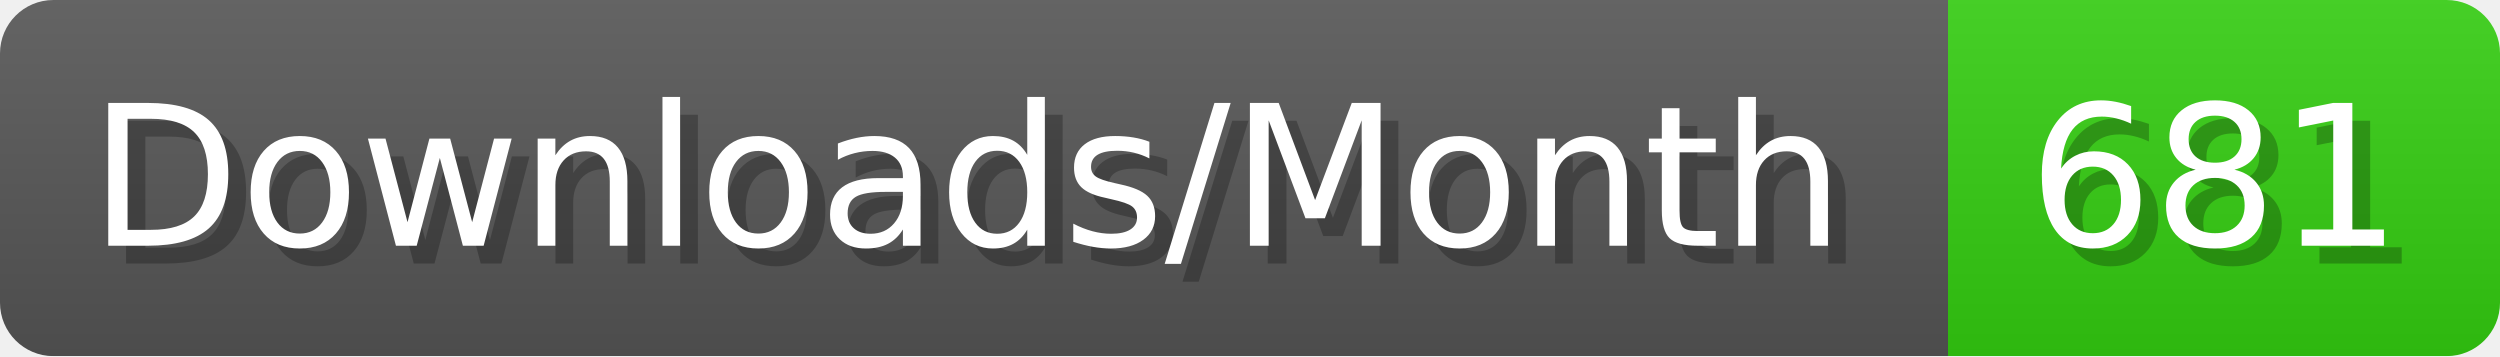
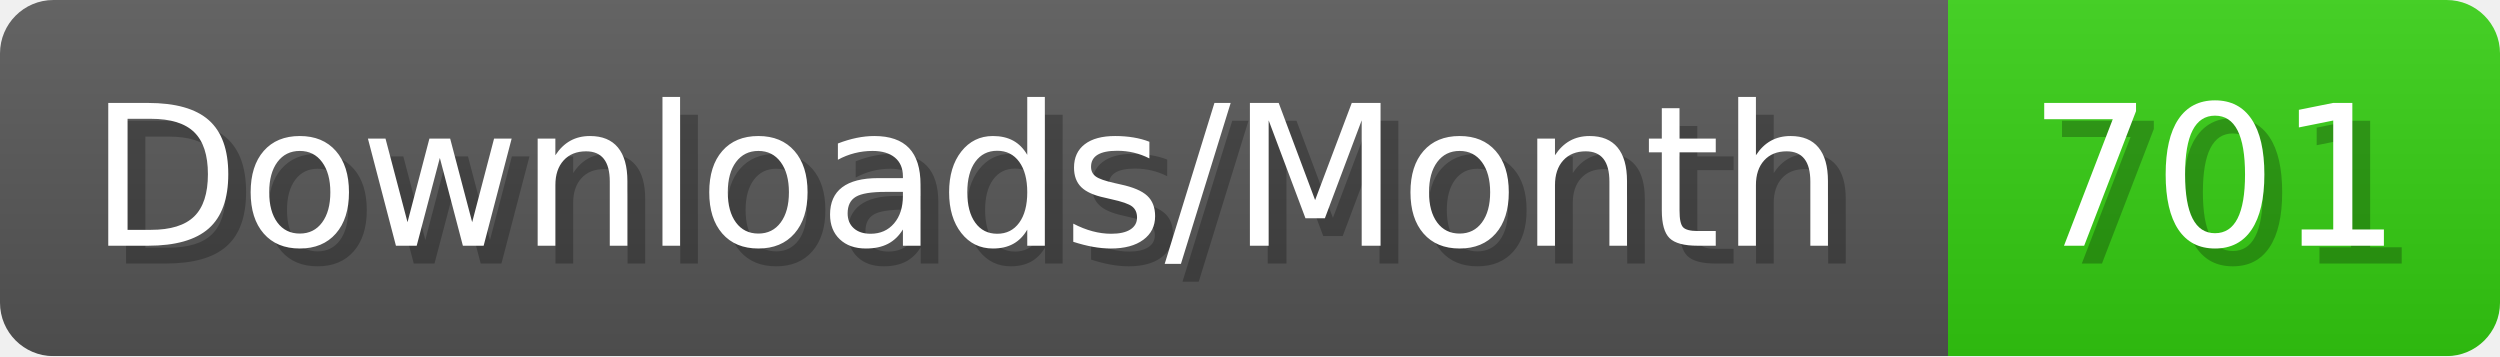
- <svg xmlns="http://www.w3.org/2000/svg" width="140.4" height="20" viewBox="0 0 1404 200" role="img" aria-label="Downloads/Month: 681">
+ <svg xmlns="http://www.w3.org/2000/svg" width="140.4" height="20" viewBox="0 0 1404 200" role="img" aria-label="Downloads/Month: 701">
  <linearGradient id="YlXUI" x2="0" y2="100%">
    <stop offset="0" stop-opacity=".1" stop-color="#EEE" />
    <stop offset="1" stop-opacity=".1" />
  </linearGradient>
  <mask id="JHhop">
    <rect width="1404" height="200" rx="30" fill="#FFF" />
  </mask>
  <g mask="url(#JHhop)">
    <rect width="1094" height="200" fill="#555" />
    <rect width="310" height="200" fill="#3C1" x="1094" />
    <rect width="1404" height="200" fill="url(#YlXUI)" />
  </g>
  <g aria-hidden="true" fill="#fff" text-anchor="start" font-family="Verdana,DejaVu Sans,sans-serif" font-size="110">
    <text x="60" y="148" textLength="994" fill="#000" opacity="0.25">Downloads/Month</text>
    <text x="50" y="138" textLength="994">Downloads/Month</text>
-     <text x="1149" y="148" textLength="210" fill="#000" opacity="0.25">681</text>
-     <text x="1139" y="138" textLength="210">681</text>
+     <text x="1149" y="148" textLength="210" fill="#000" opacity="0.25">701</text>
+     <text x="1139" y="138" textLength="210">701</text>
  </g>
</svg>
